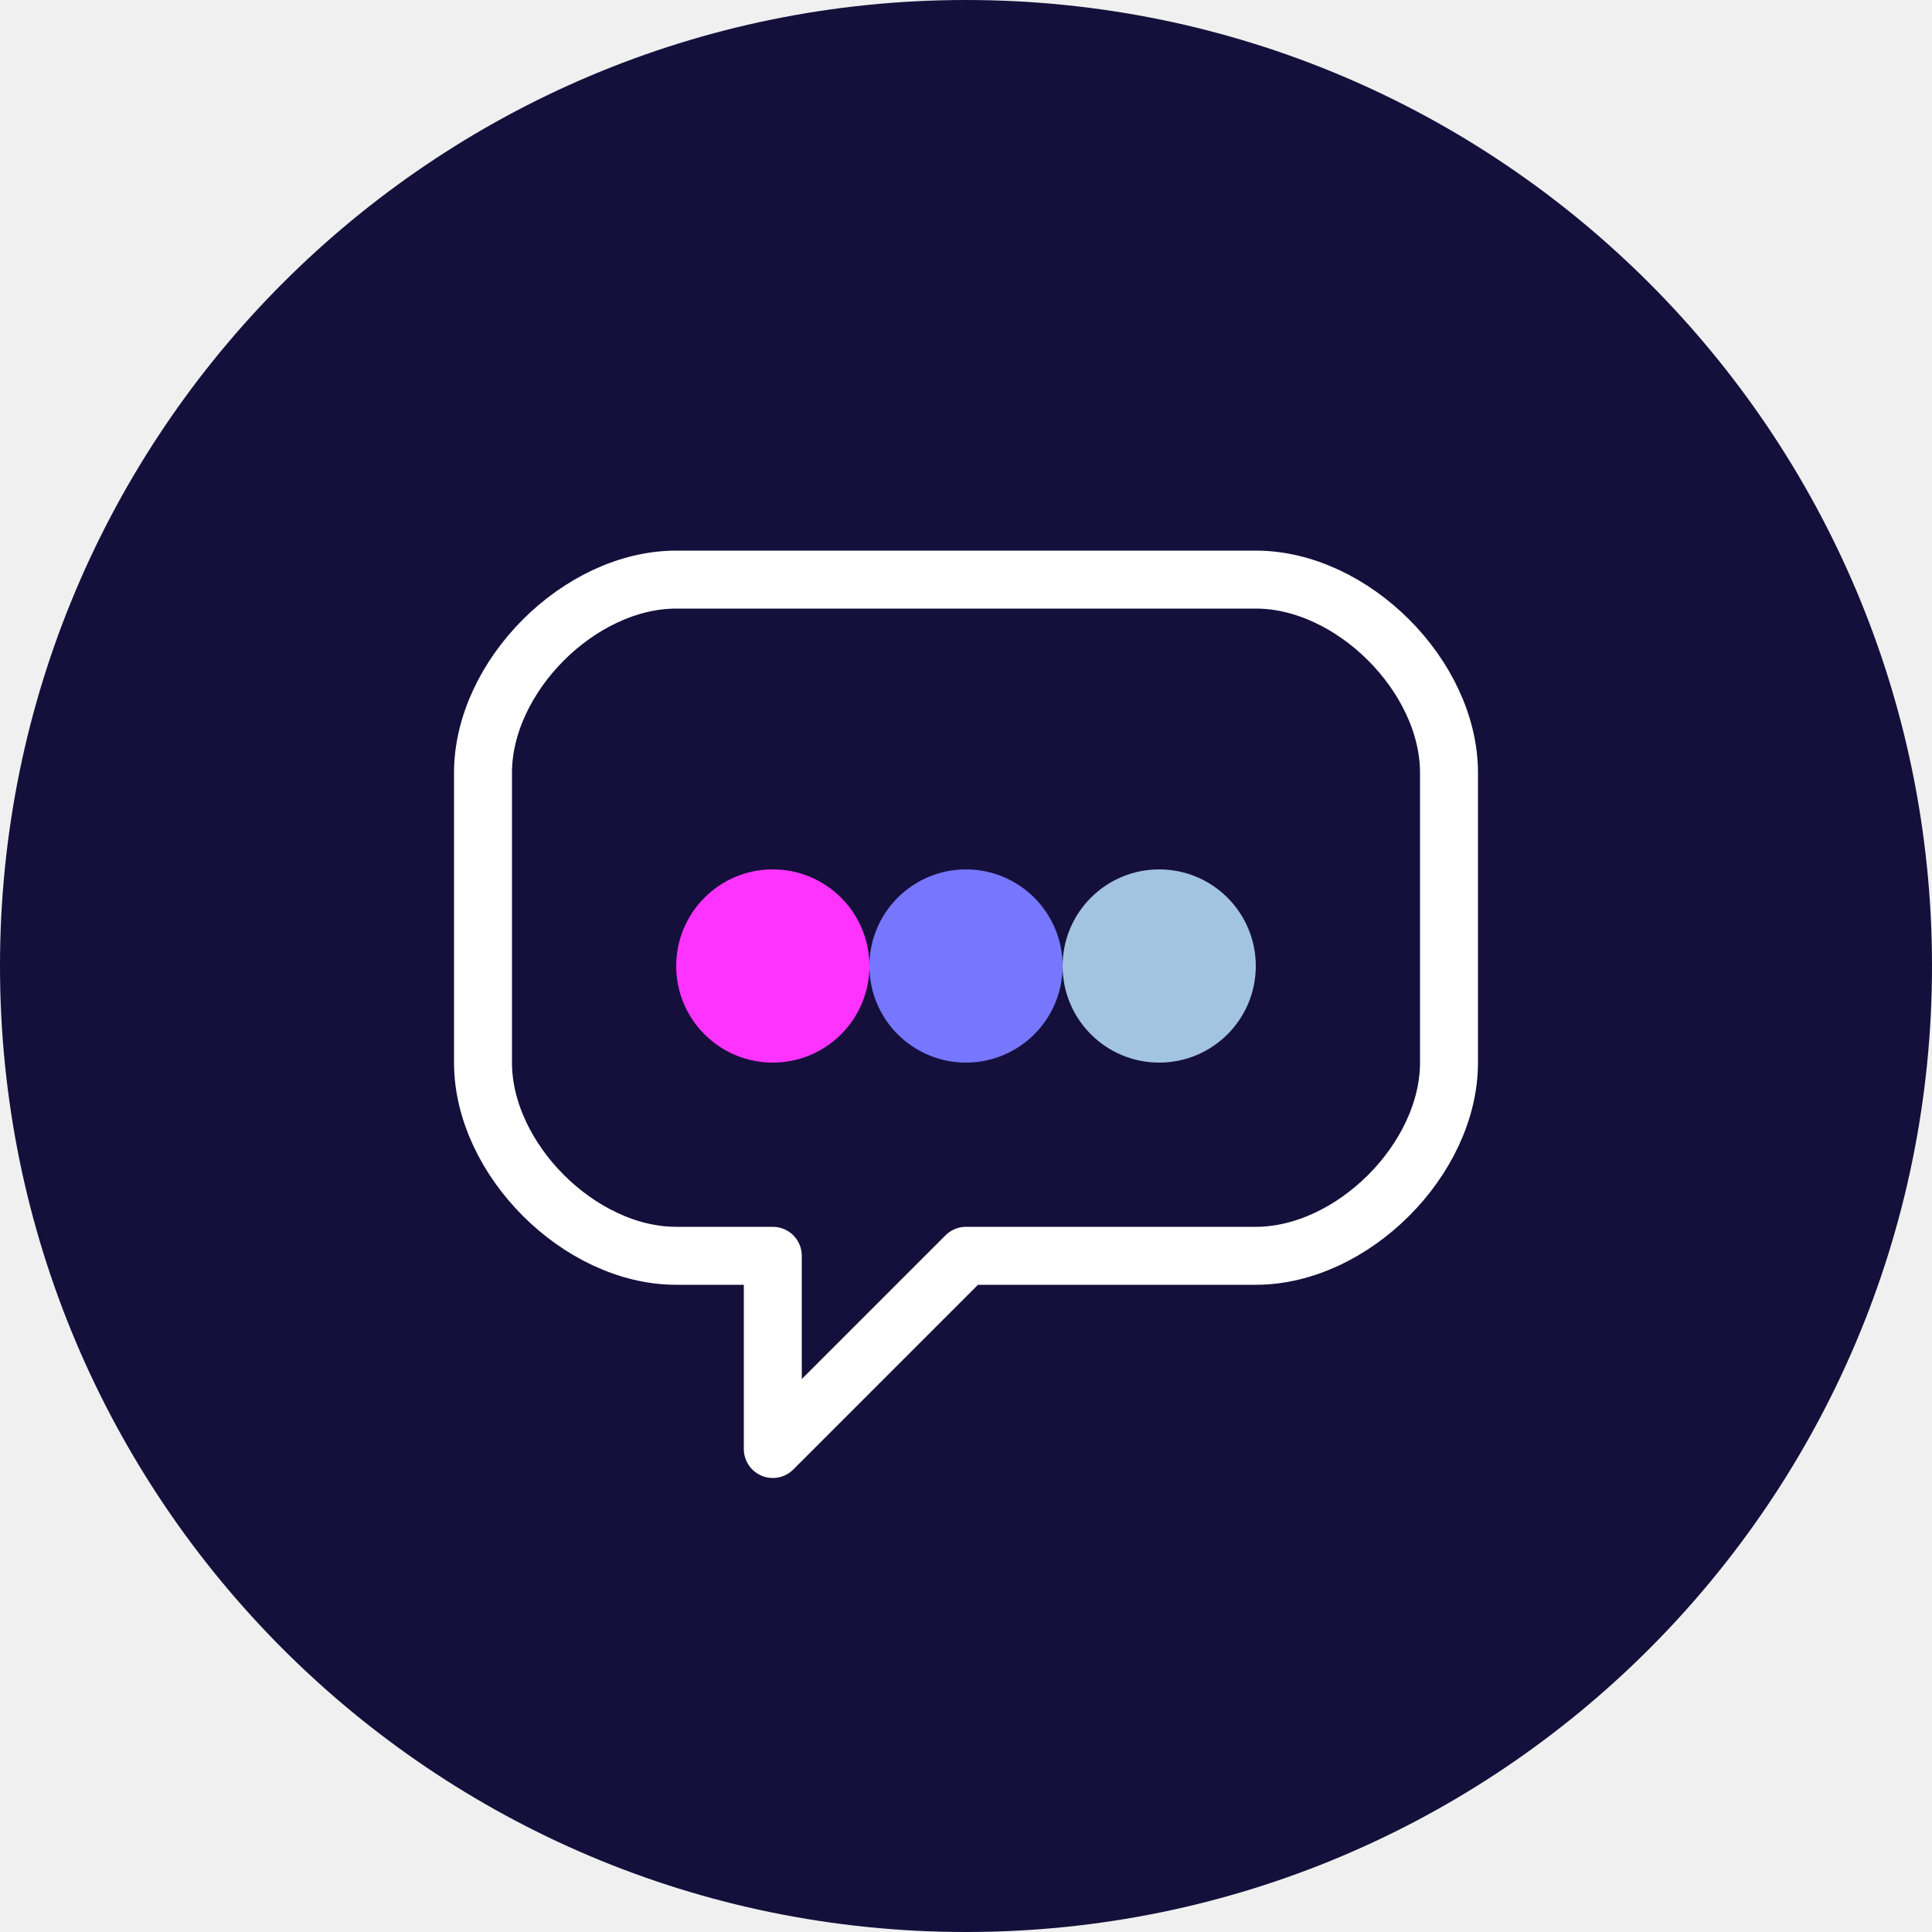
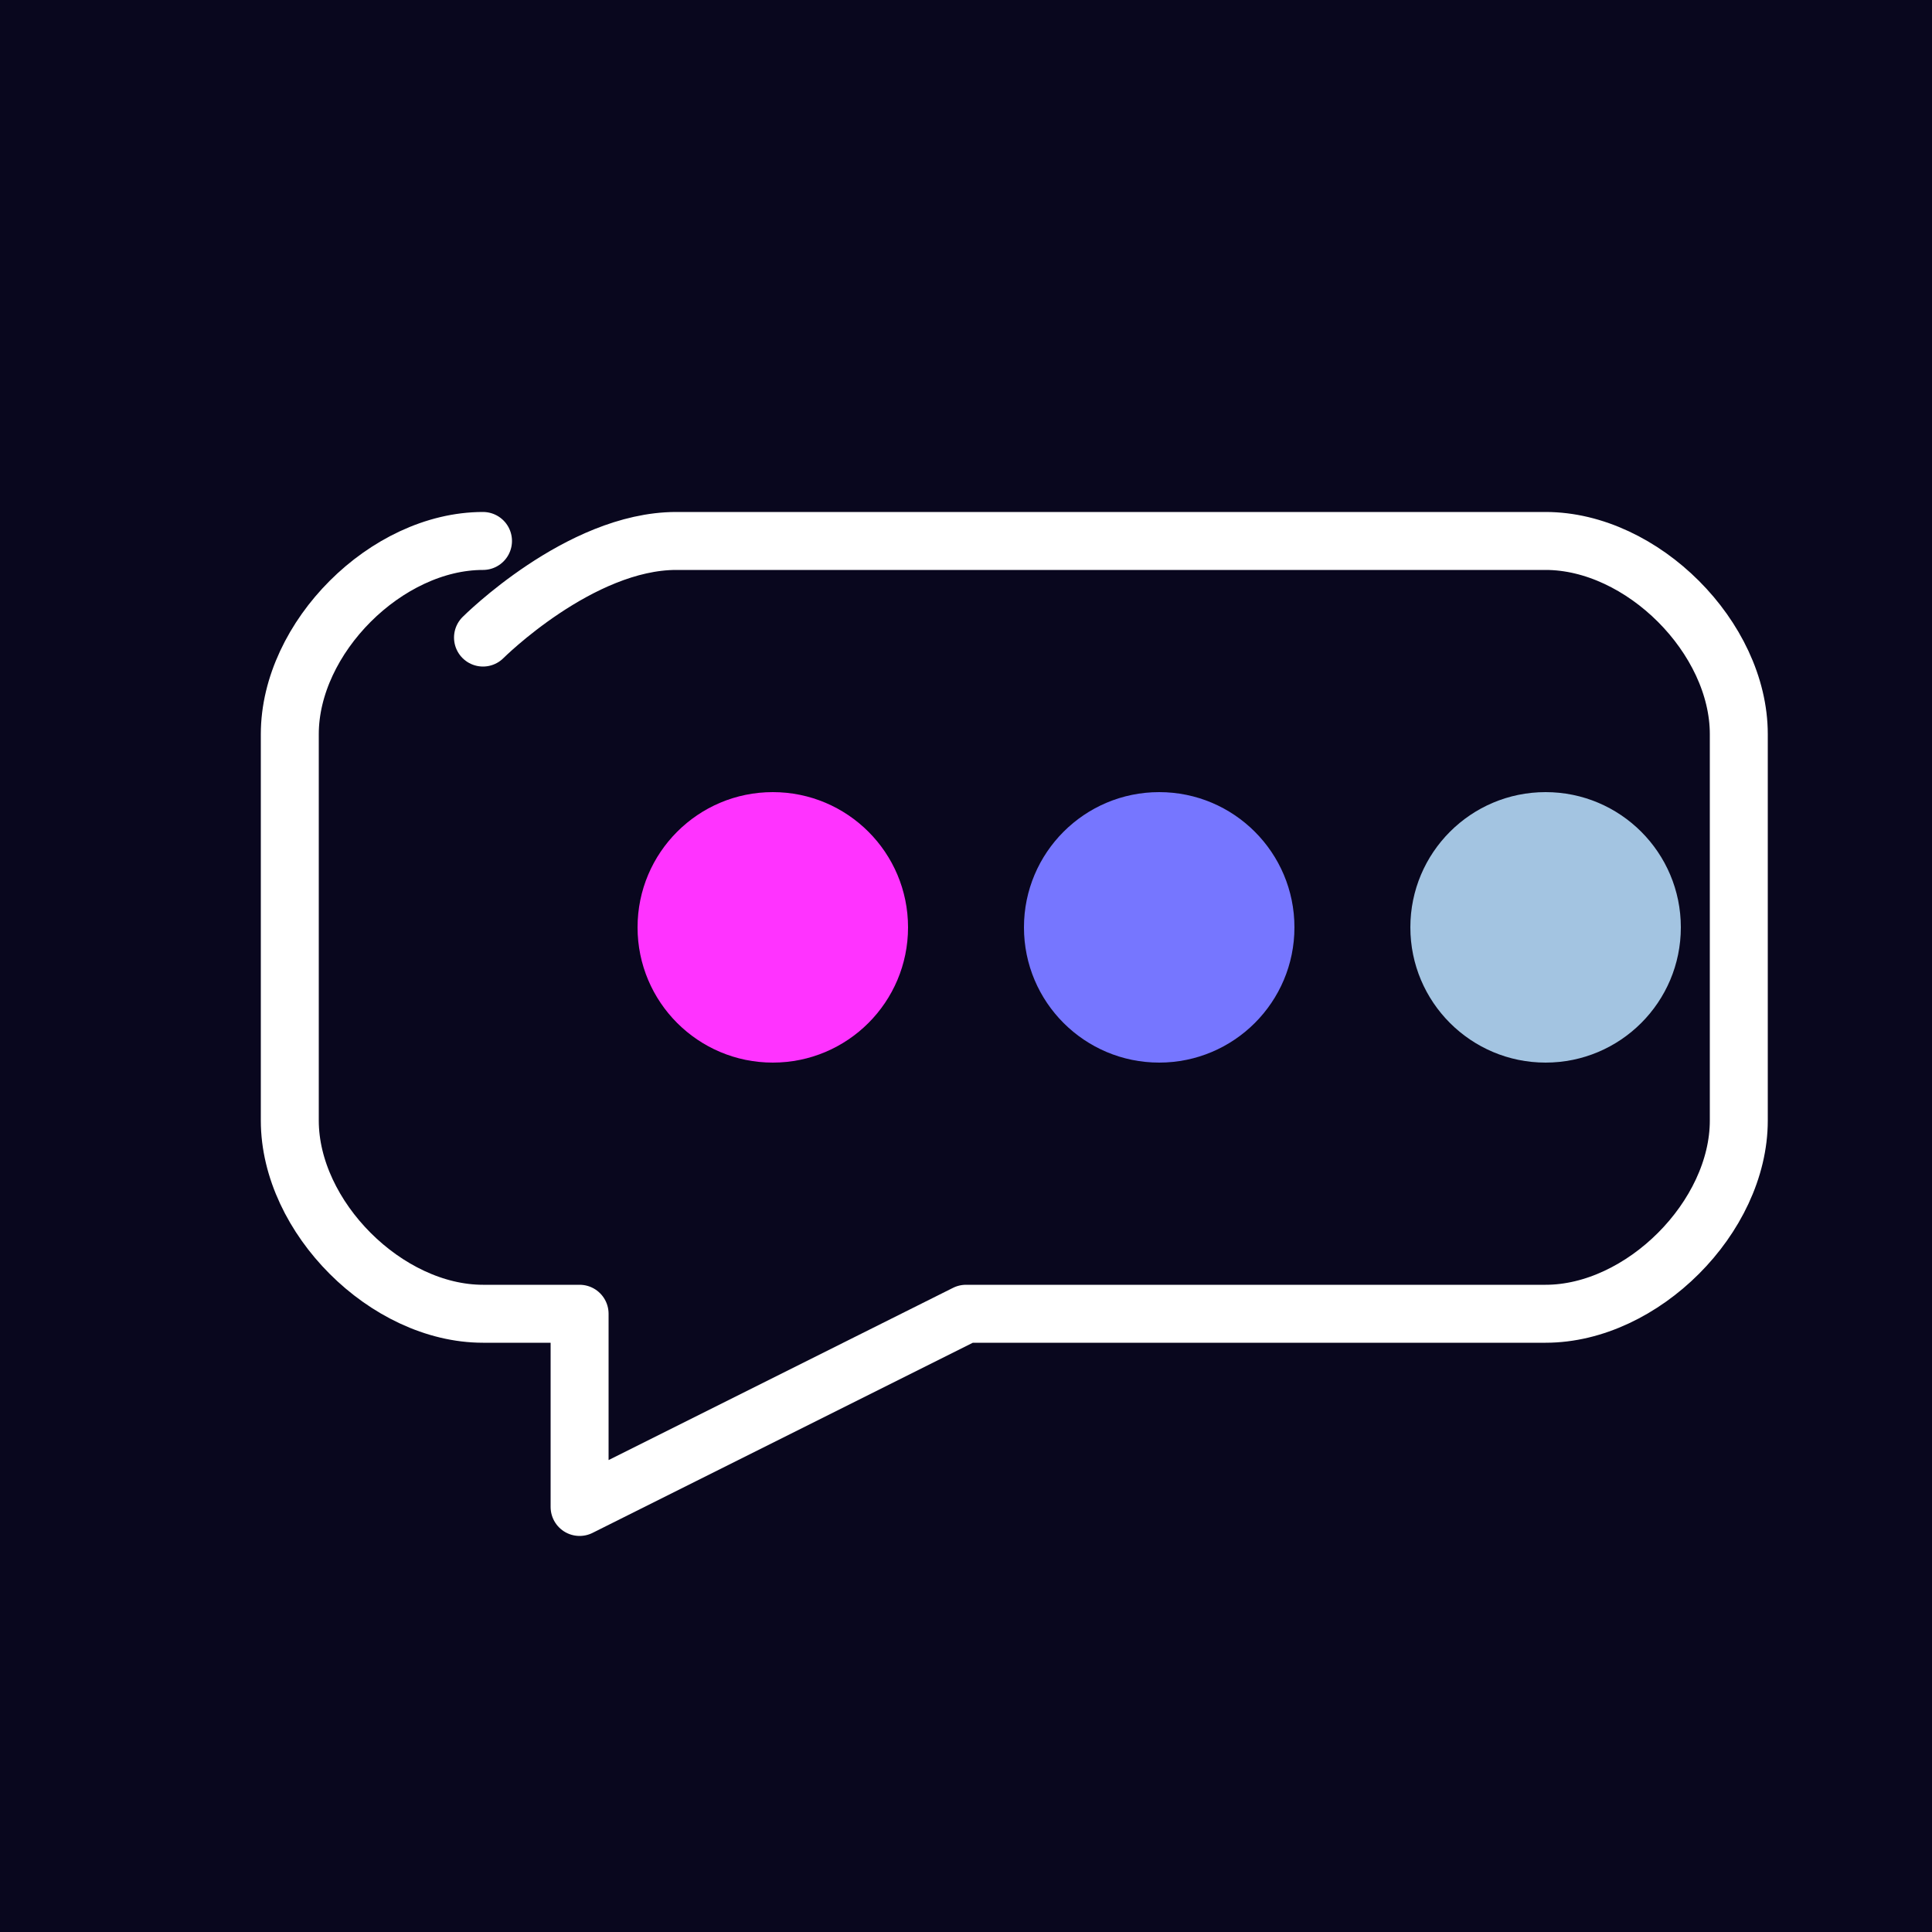
<svg xmlns="http://www.w3.org/2000/svg" width="32" height="32" viewBox="0 0 100 100" fill="none">
-   <circle cx="50" cy="50" r="50" fill="#14103B" />
-   <path d="M65 30H35C30 30 25 35 25 40V55C25 60 30 65 35 65H40V75L50 65H65C70 65 75 60 75 55V40C75 35 70 30 65 30Z" stroke="white" stroke-width="3" stroke-linecap="round" stroke-linejoin="round" fill="none" />
-   <circle cx="40" cy="50" r="5" fill="#FF33FF" />
-   <circle cx="50" cy="50" r="5" fill="#7676FF" />
-   <circle cx="60" cy="50" r="5" fill="#a3c4e1" />
+   <rect width="100" height="100" fill="#09071E" />
+   <path d="M25 33C25 33 30 28 35 28H80C85 28 90 33 90 38V58C90 63 85 68 80 68H50L30 78V68H25C20 68 15 63 15 58V38C15 33 20 28 25 28" stroke="white" stroke-width="3" stroke-linecap="round" stroke-linejoin="round" fill="none" />
+   <circle cx="40" cy="48" r="7" fill="#FF33FF" />
+   <circle cx="60" cy="48" r="7" fill="#7676FF" />
+   <circle cx="80" cy="48" r="7" fill="#A3C4E1" />
</svg>
